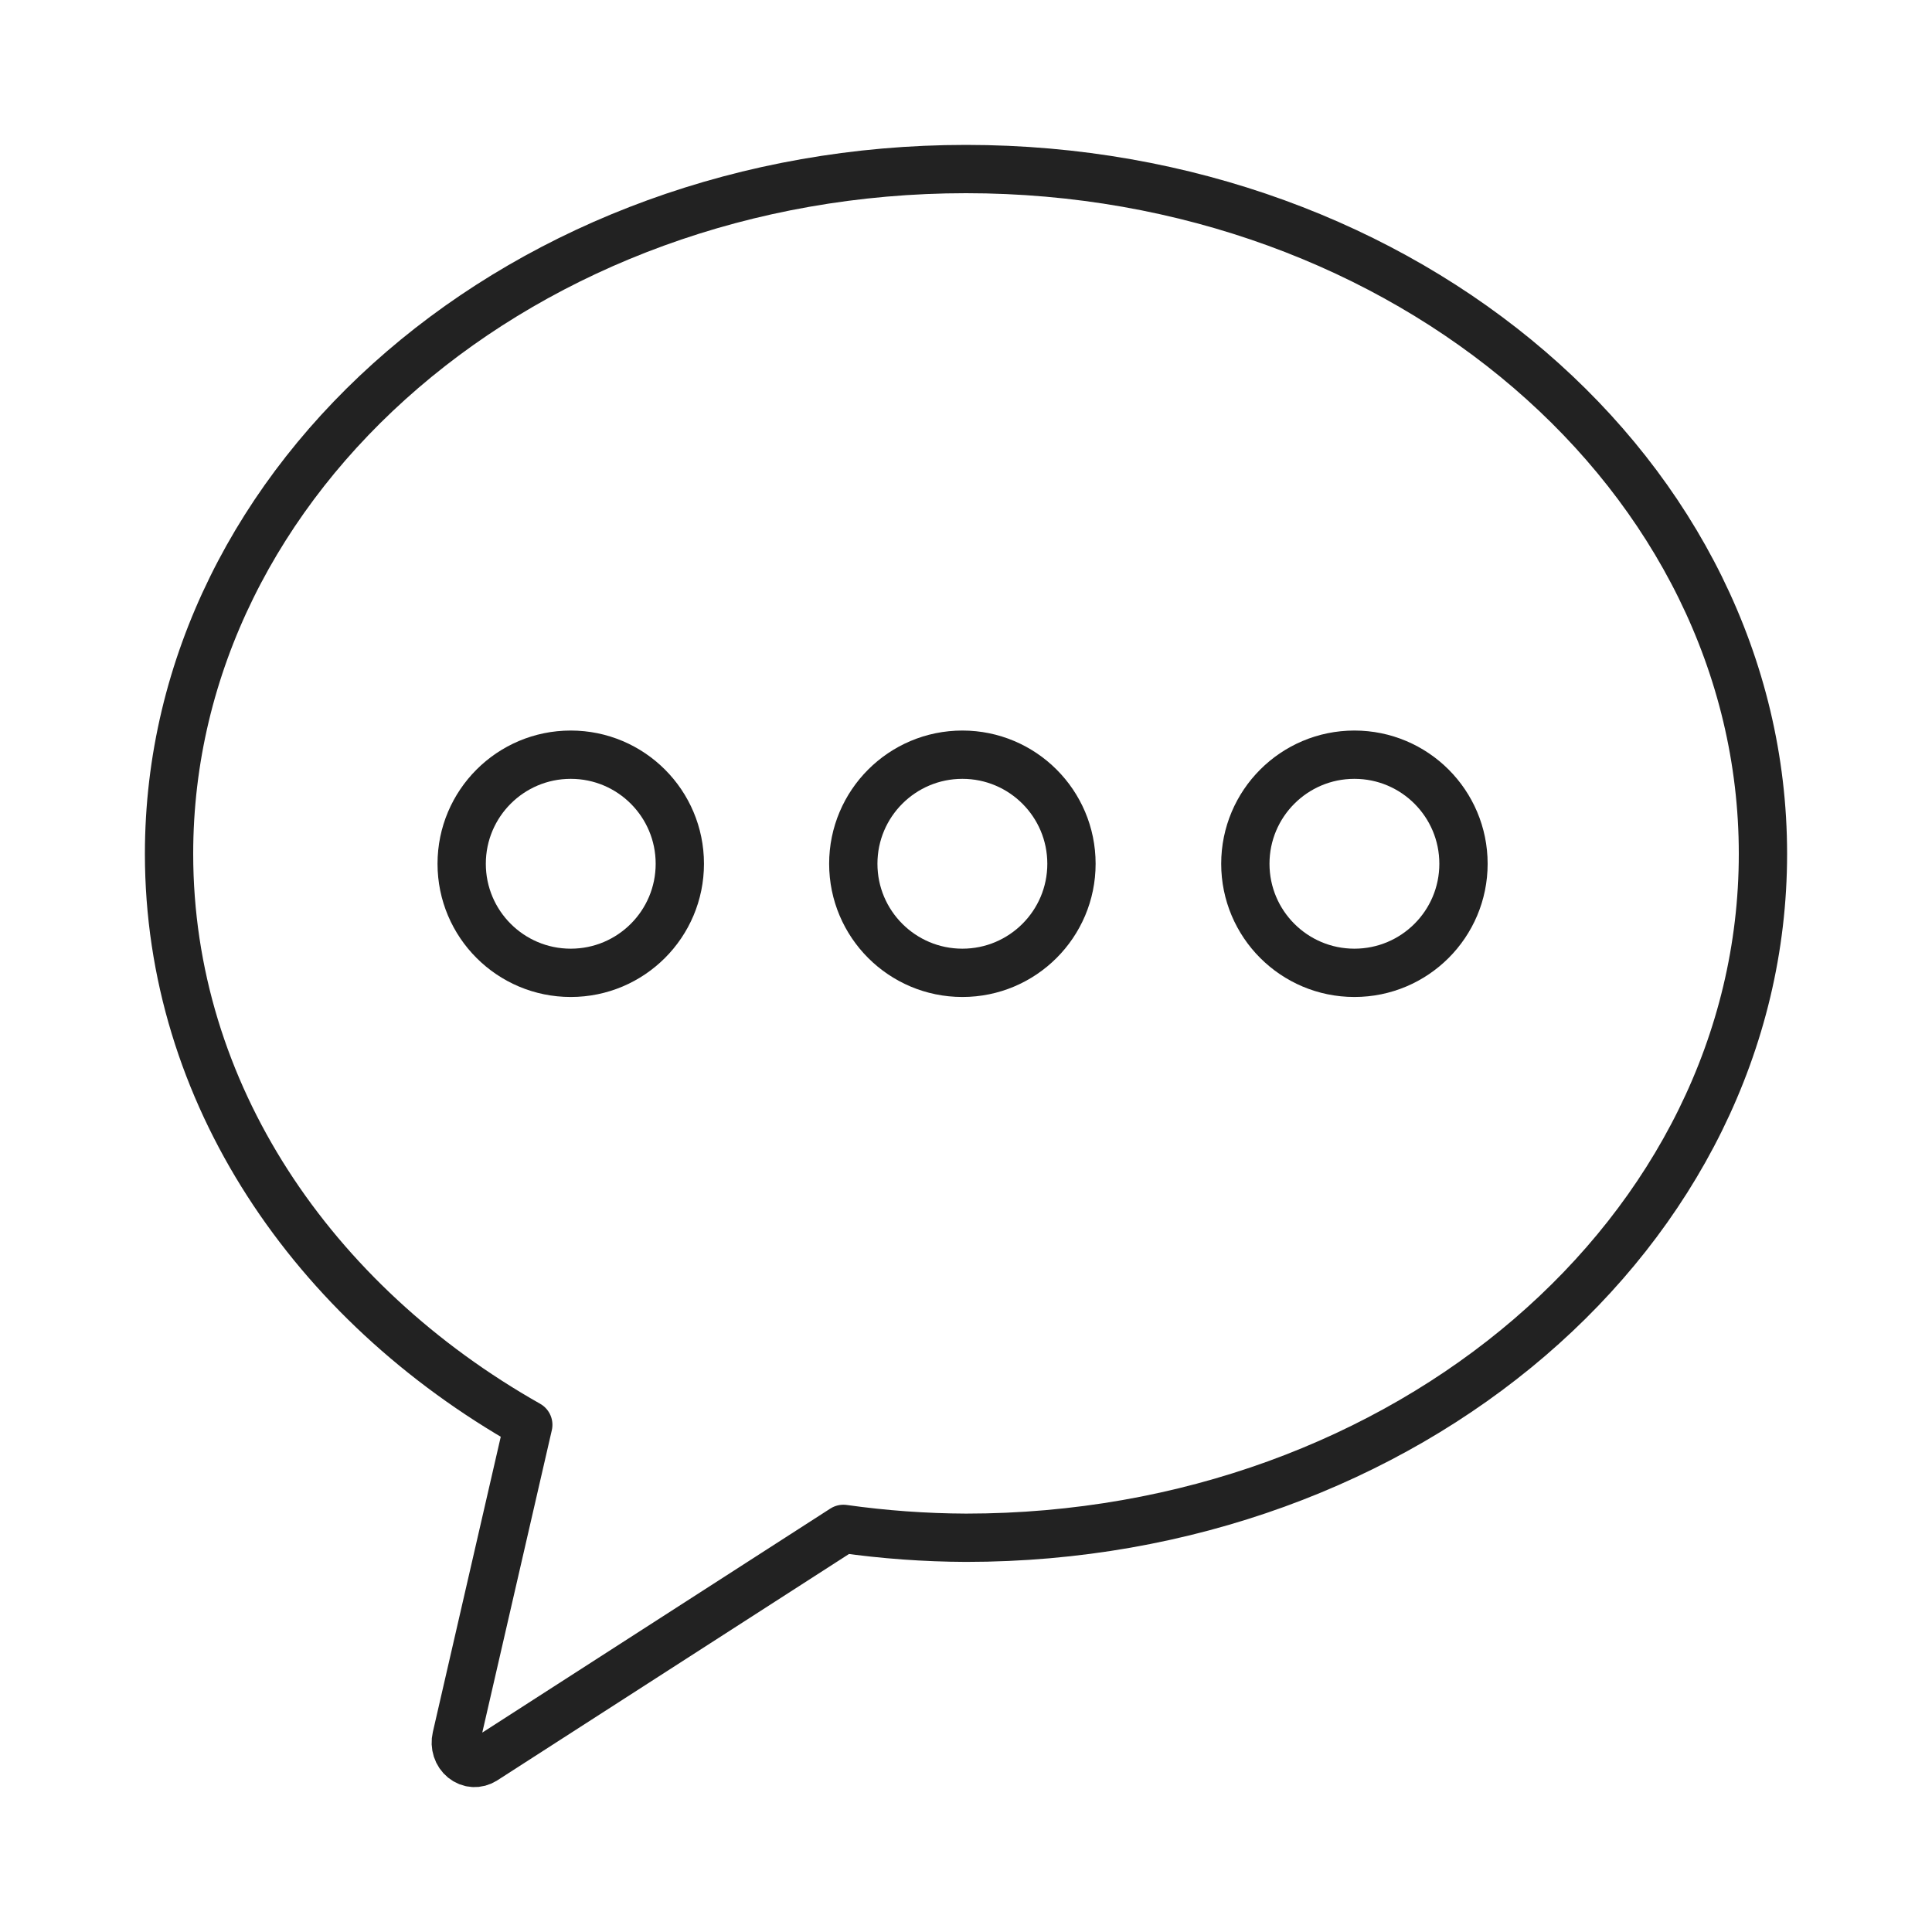
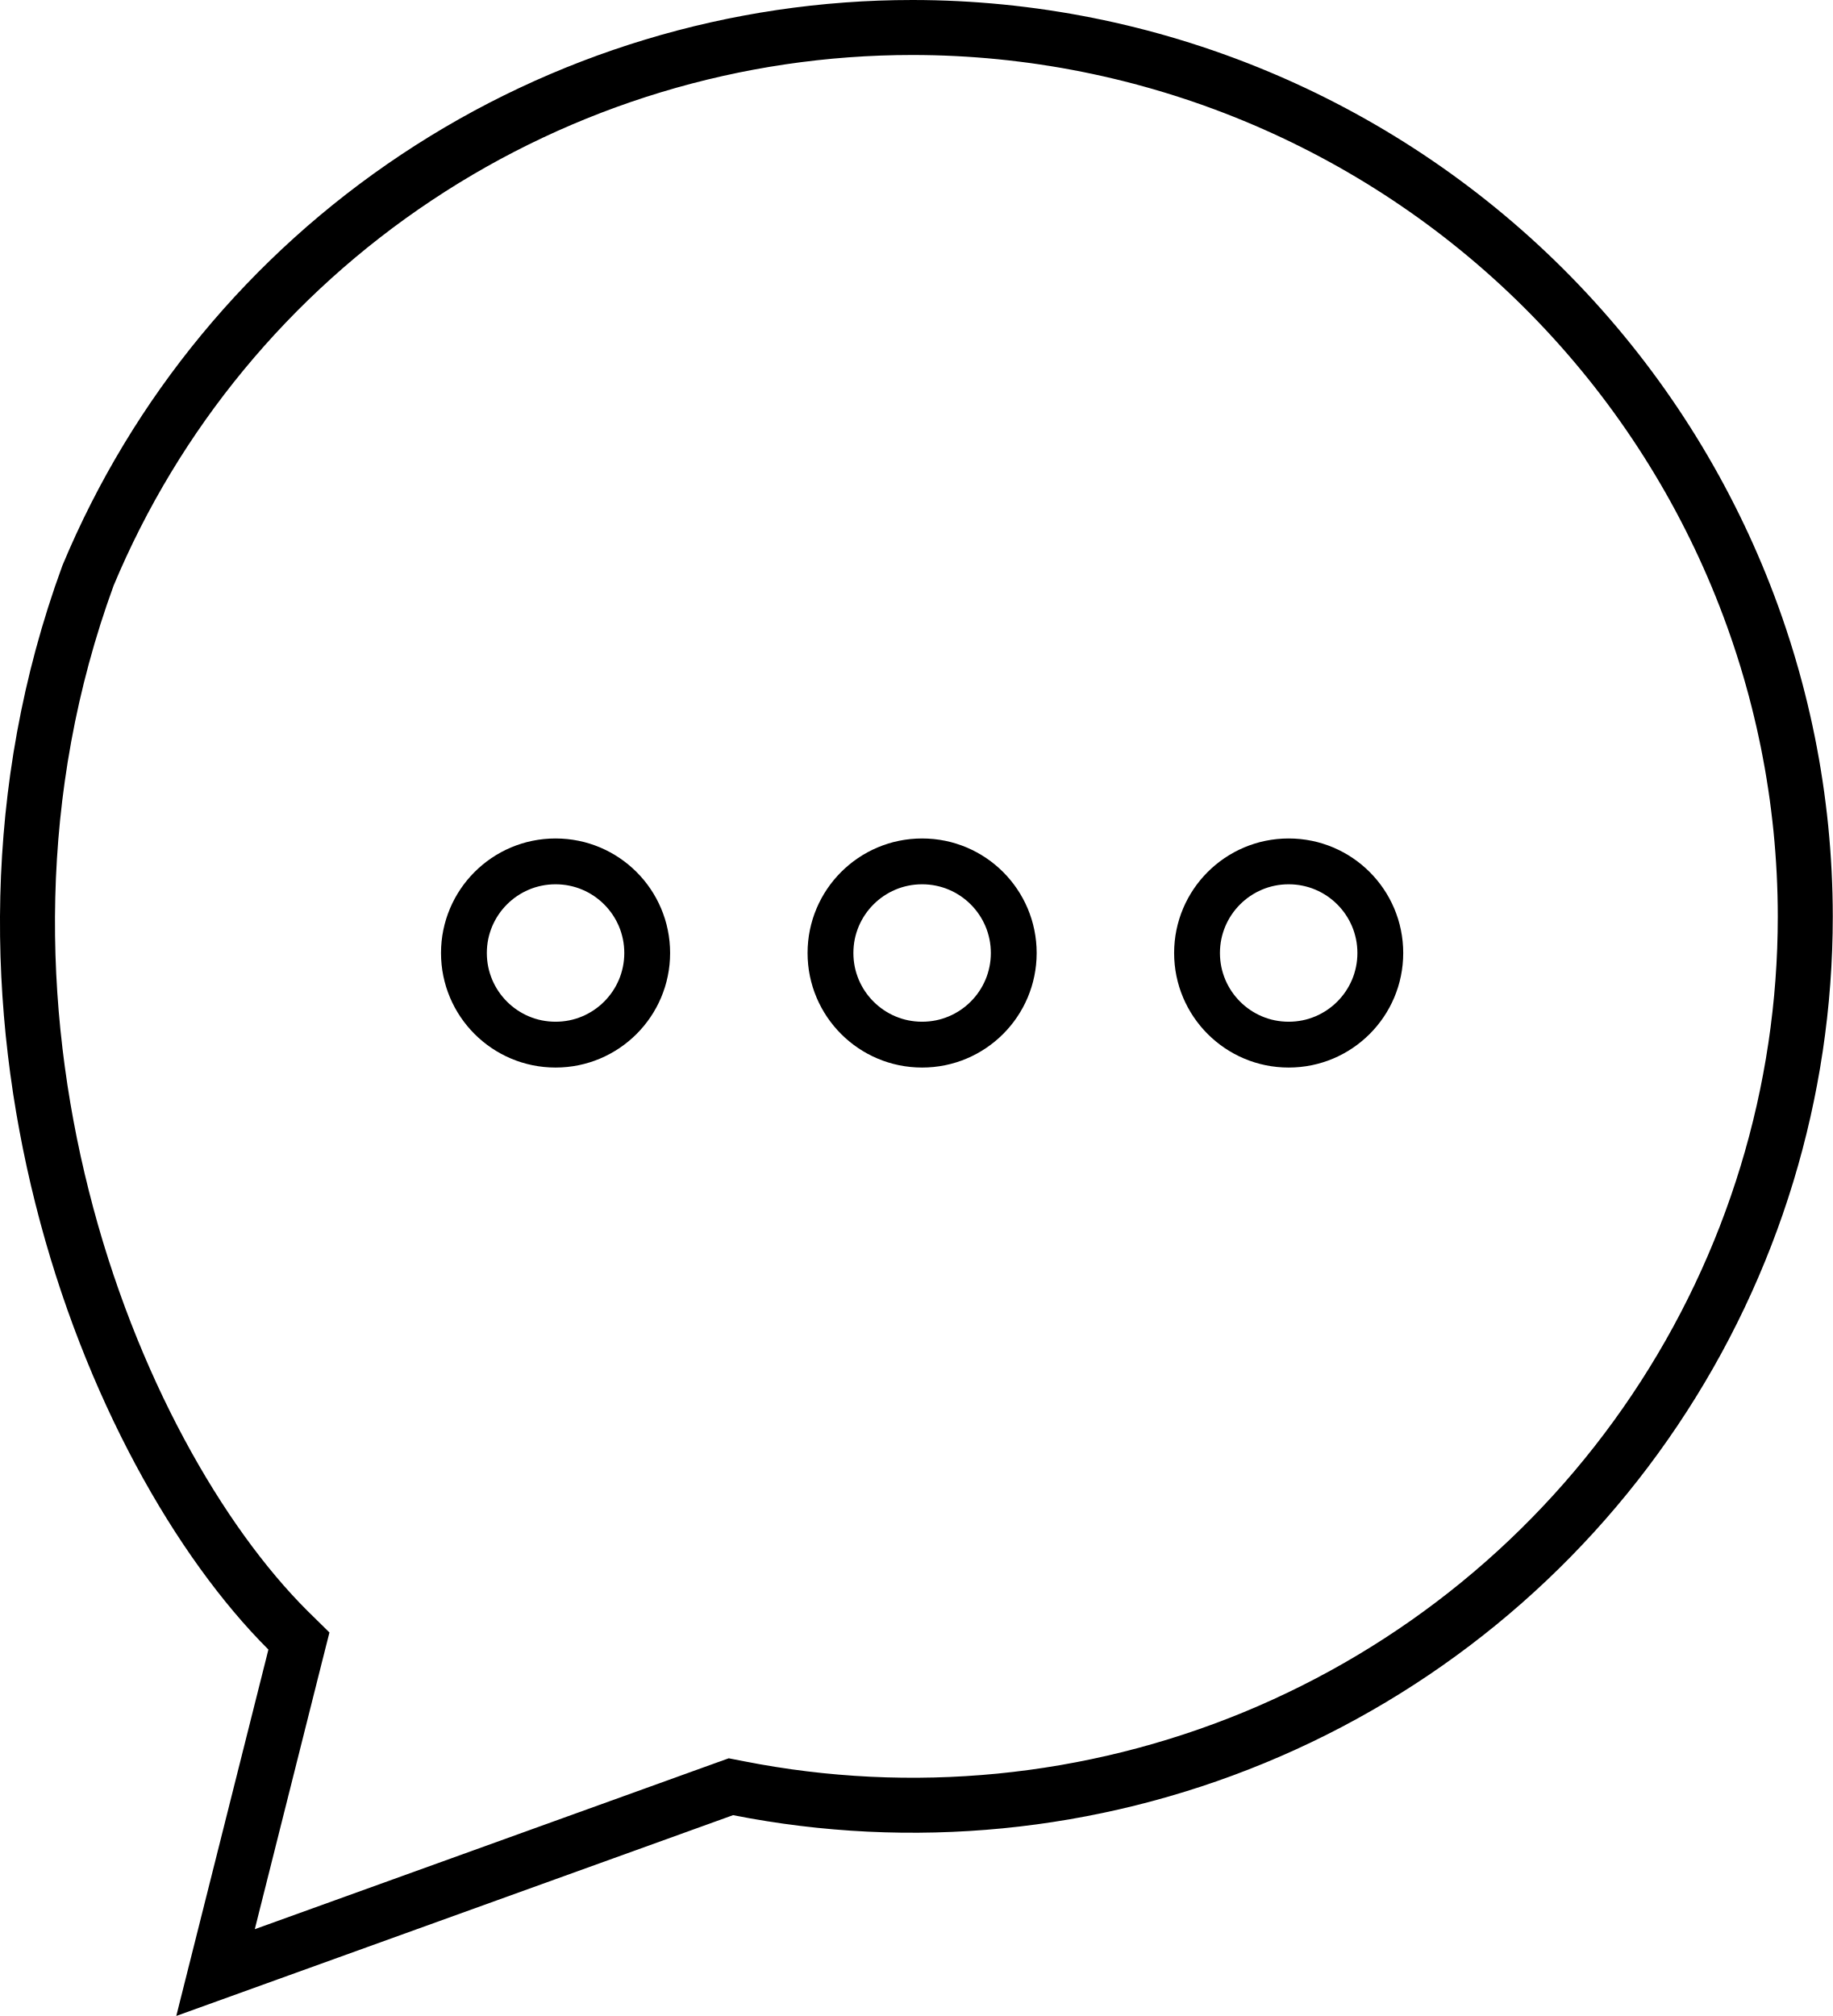
- <svg xmlns="http://www.w3.org/2000/svg" width="80" height="80" viewBox="0 0 80 80" fill="none">
-   <path d="M40 7C21.774 7 7 19.711 7 35.356C7 45.242 12.923 53.936 21.875 58.998L18.897 71.947C18.859 72.109 18.866 72.279 18.917 72.436C18.968 72.594 19.061 72.731 19.184 72.831C19.307 72.931 19.455 72.99 19.609 72.999C19.762 73.008 19.915 72.967 20.048 72.882L34.923 63.308C36.607 63.545 38.302 63.668 40 63.675C58.226 63.675 73 51.001 73 35.356C73 19.711 58.226 7 40 7Z" stroke="#222222" stroke-width="2" stroke-linecap="round" stroke-linejoin="round" />
-   <path d="M39.85 40.283C42.344 40.283 44.367 38.261 44.367 35.767C44.367 33.272 42.344 31.25 39.85 31.25C37.356 31.25 35.333 33.272 35.333 35.767C35.333 38.261 37.356 40.283 39.85 40.283Z" stroke="#222222" stroke-width="2" stroke-linecap="round" stroke-linejoin="round" />
-   <path d="M56.083 40.283C58.578 40.283 60.6 38.261 60.6 35.767C60.6 33.272 58.578 31.25 56.083 31.25C53.589 31.25 51.567 33.272 51.567 35.767C51.567 38.261 53.589 40.283 56.083 40.283Z" stroke="#222222" stroke-width="2" stroke-linecap="round" stroke-linejoin="round" />
-   <path d="M23.633 40.283C26.128 40.283 28.15 38.261 28.15 35.767C28.15 33.272 26.128 31.25 23.633 31.25C21.139 31.25 19.117 33.272 19.117 35.767C19.117 38.261 21.139 40.283 23.633 40.283Z" stroke="#222222" stroke-width="2" stroke-linecap="round" stroke-linejoin="round" />
+ <svg xmlns="http://www.w3.org/2000/svg" width="10" height="11" viewBox="0 0 10 11" fill="none">
+   <path d="M1.176 10.763L1.61 9.037L1.631 8.954L1.57 8.894C1.091 8.416 0.6 7.567 0.34 6.537C0.08 5.509 0.051 4.314 0.48 3.141C0.849 2.256 1.473 1.5 2.273 0.968C3.074 0.435 4.016 0.15 4.979 0.15C6.271 0.151 7.509 0.663 8.422 1.572C9.335 2.482 9.849 3.714 9.85 5C9.85 5.959 9.564 6.897 9.029 7.694C8.494 8.492 7.733 9.114 6.843 9.481C5.953 9.848 4.974 9.944 4.029 9.757L3.988 9.749L3.949 9.763L1.176 10.763Z" stroke="black" stroke-width="0.3" />
+   <circle cx="0.5" cy="0.5" r="0.5" transform="matrix(-1 0 0 1 7.53125 4.69995)" stroke="black" stroke-width="0.25" />
+   <circle cx="0.5" cy="0.5" r="0.5" transform="matrix(-1 0 0 1 5.53125 4.69995)" stroke="black" stroke-width="0.25" />
+   <circle cx="0.5" cy="0.5" r="0.5" transform="matrix(-1 0 0 1 3.53125 4.69995)" stroke="black" stroke-width="0.25" />
</svg>
